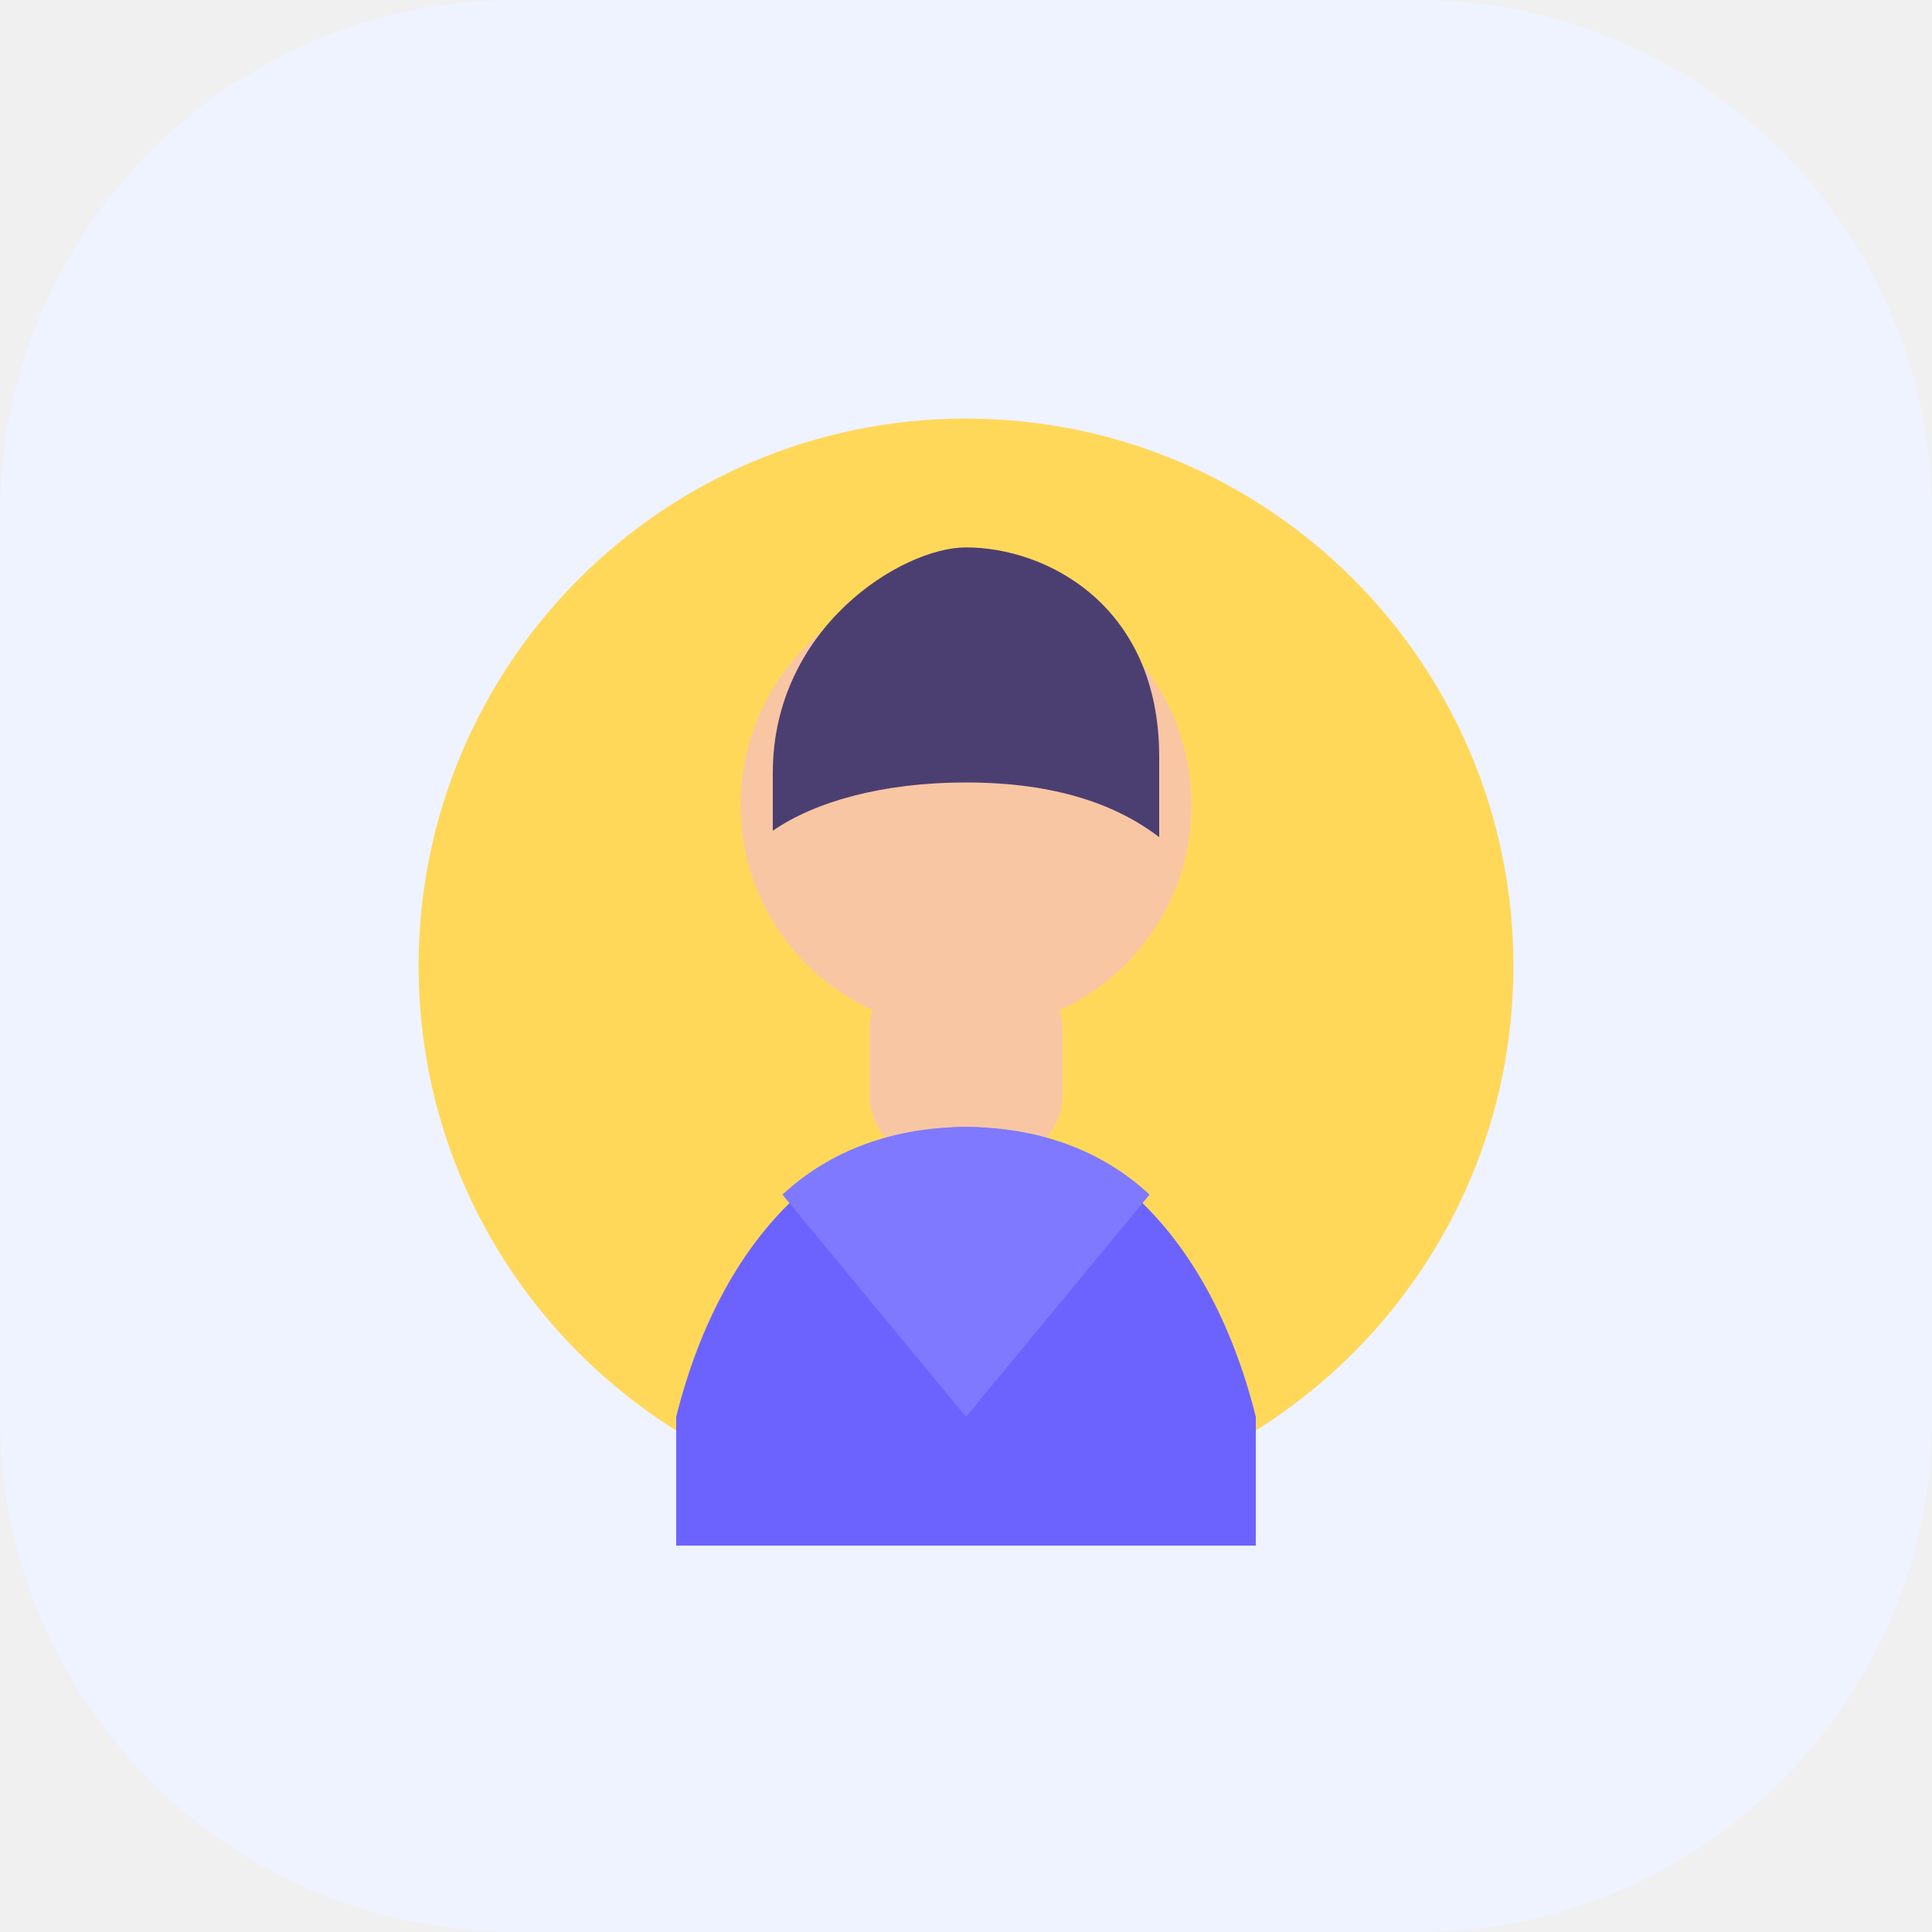
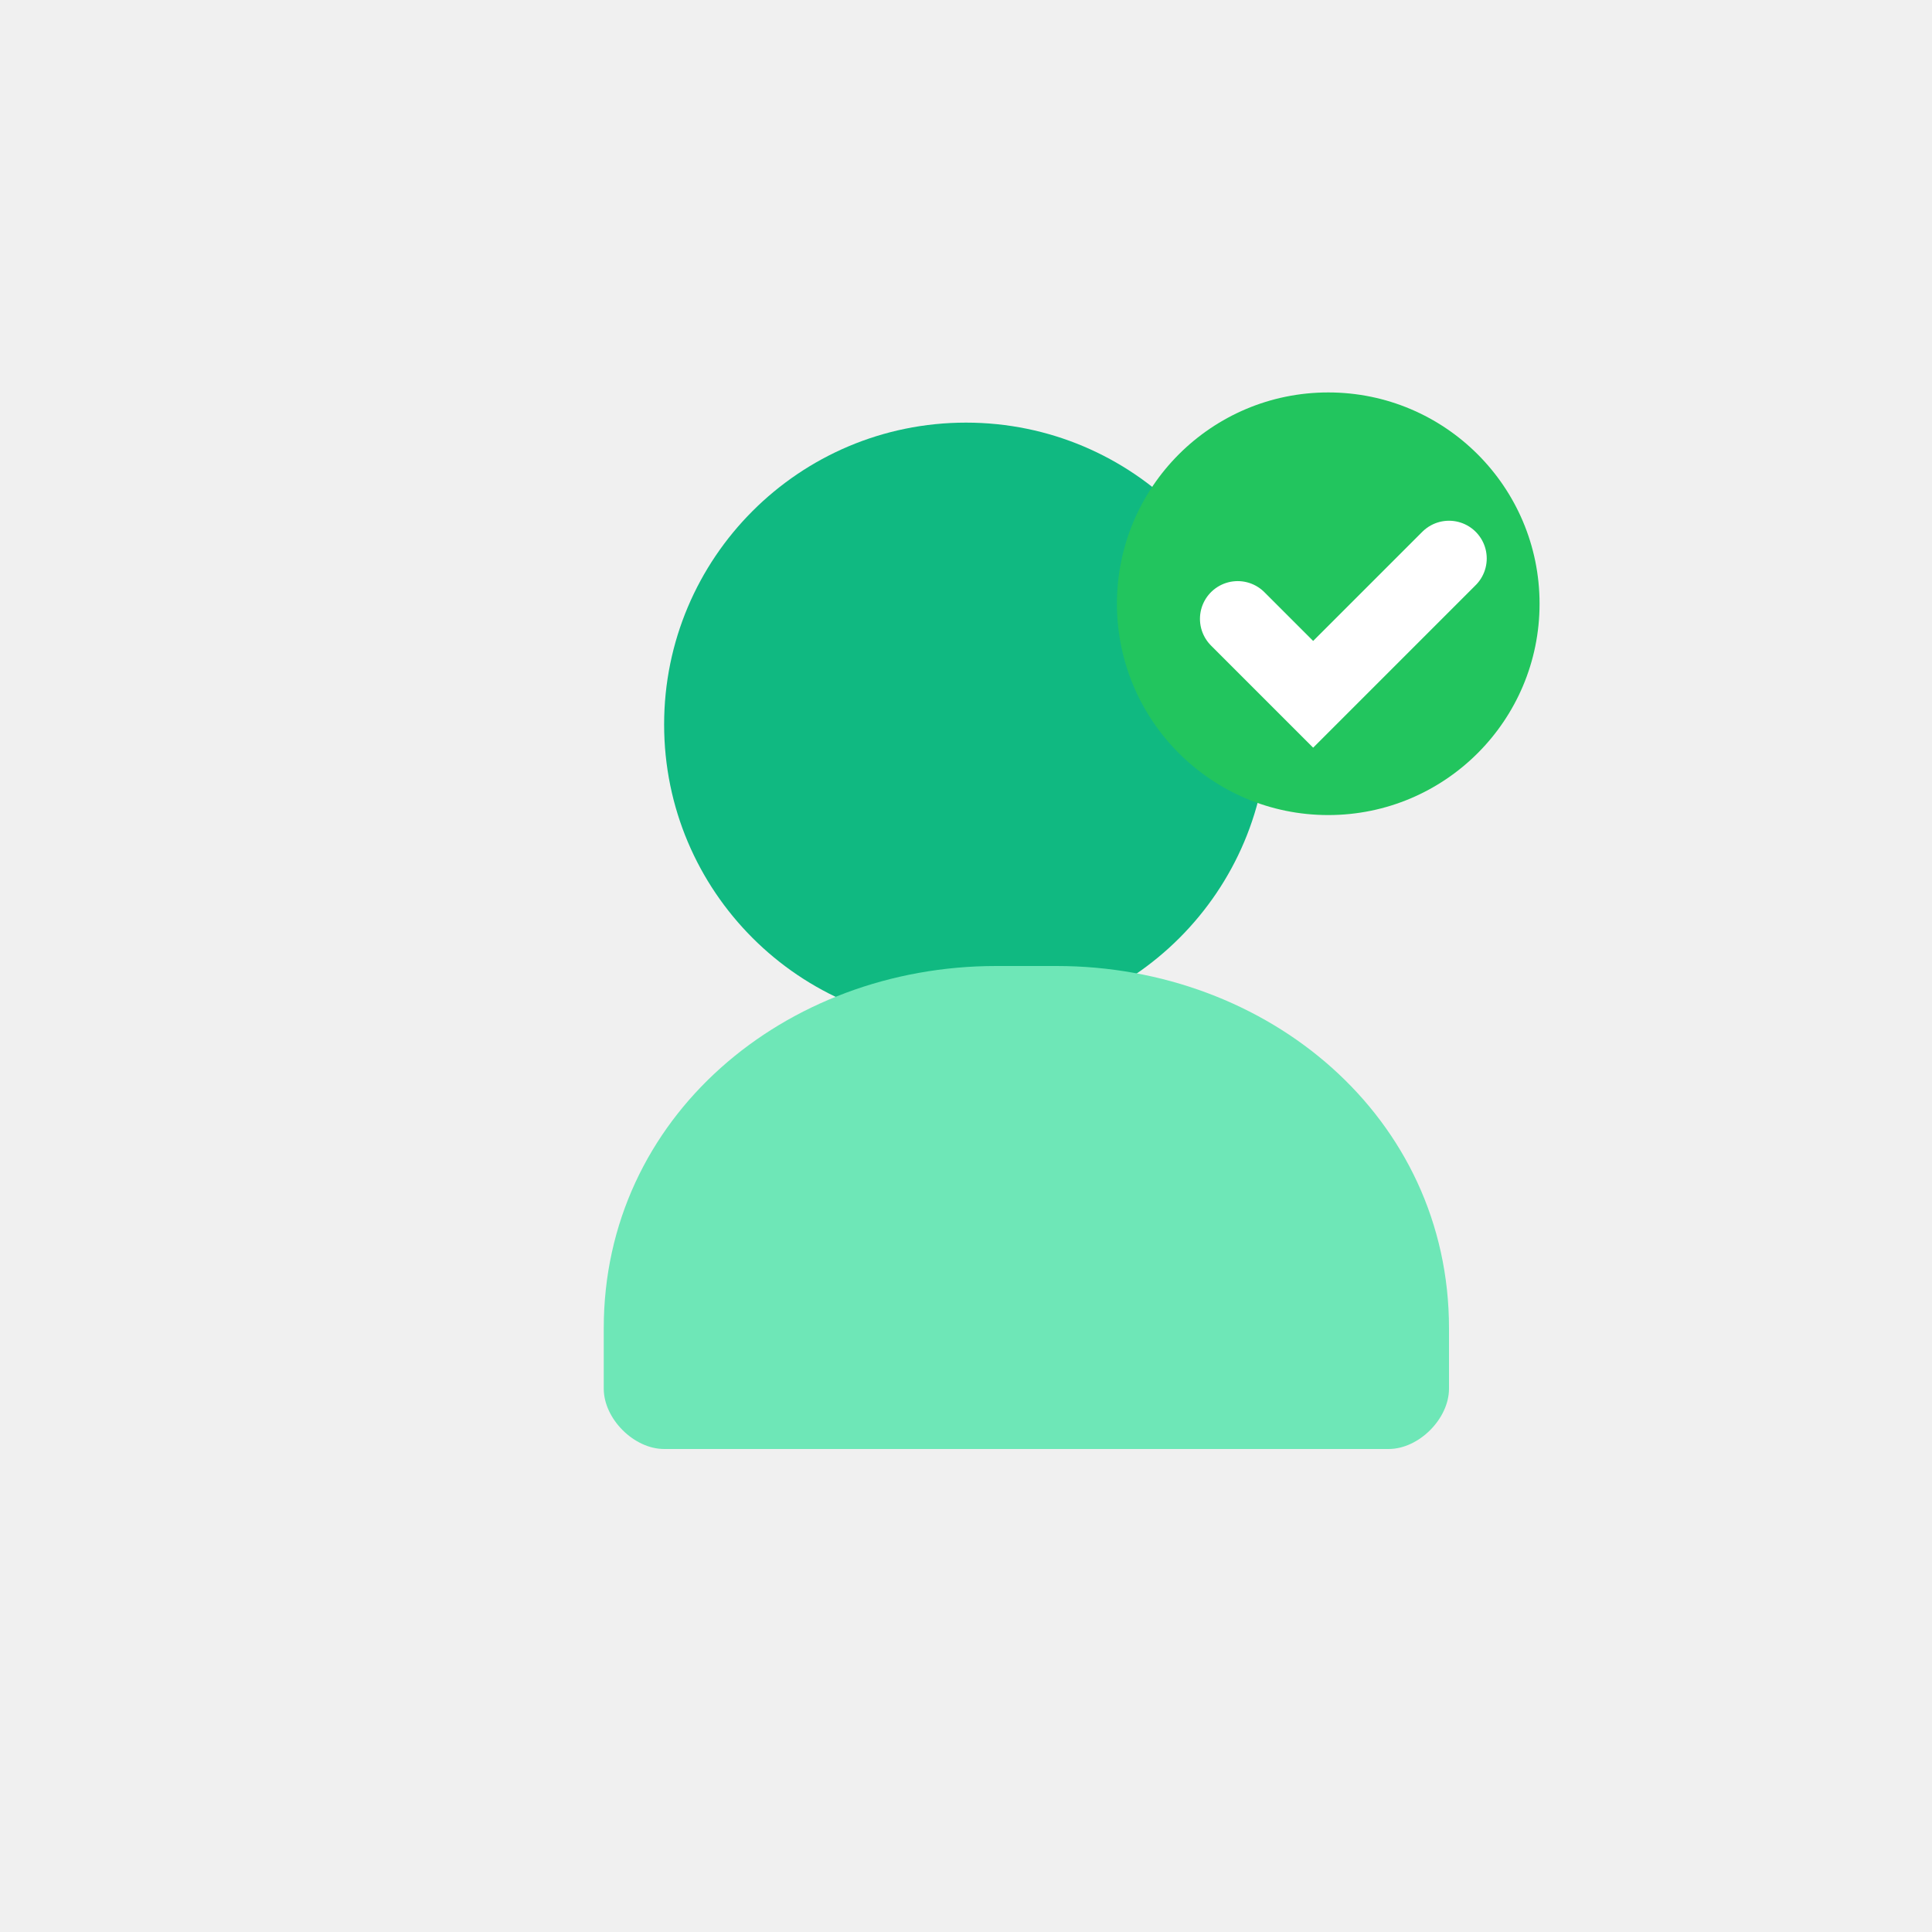
- <svg xmlns="http://www.w3.org/2000/svg" width="60" height="60" viewBox="0 0 60 60">
-   <rect x="0" y="0" width="60" height="60" rx="16" fill="#EEF3FF" />
-   <circle cx="30" cy="30" r="17" fill="#FFD85A" />
-   <rect x="27" y="30" width="6" height="6" rx="2" fill="#F9C6A4" />
-   <circle cx="30" cy="25" r="7" fill="#F9C6A4" />
-   <path d="M24 24c0-4.5 4-7 6-7 2.5 0 6 1.8 6 6.5v2.5c-1.3-1-3.2-1.7-6-1.7-2.6 0-4.7.6-6 1.5V24z" fill="#4B3F72" />
-   <path d="M21 44c1.5-6 5.2-9 9-9s7.5 3 9 9v4H21v-4z" fill="#6C63FF" />
-   <path d="M30 35c-2.2 0-4.2.7-5.7 2.1L30 44l5.7-6.9C34.2 35.7 32.2 35 30 35z" fill="#7E79FF" />
+ <svg xmlns="http://www.w3.org/2000/svg" width="64" height="64" viewBox="0 0 64 64" fill="none">
+   <circle cx="32" cy="24" r="10" fill="#10B981" />
+   <path d="M20 44c0-7 6-12 13-12h2c7 0 13 5 13 12v2c0 1-1 2-2 2H22c-1 0-2-1-2-2v-2Z" fill="#6EE7B7" />
+   <circle cx="44" cy="20" r="7" fill="#22C55E" />
+   <path d="M41 20.5L43.5 23L48 18.5" stroke="white" stroke-width="2.5" stroke-linecap="round" />
</svg>
